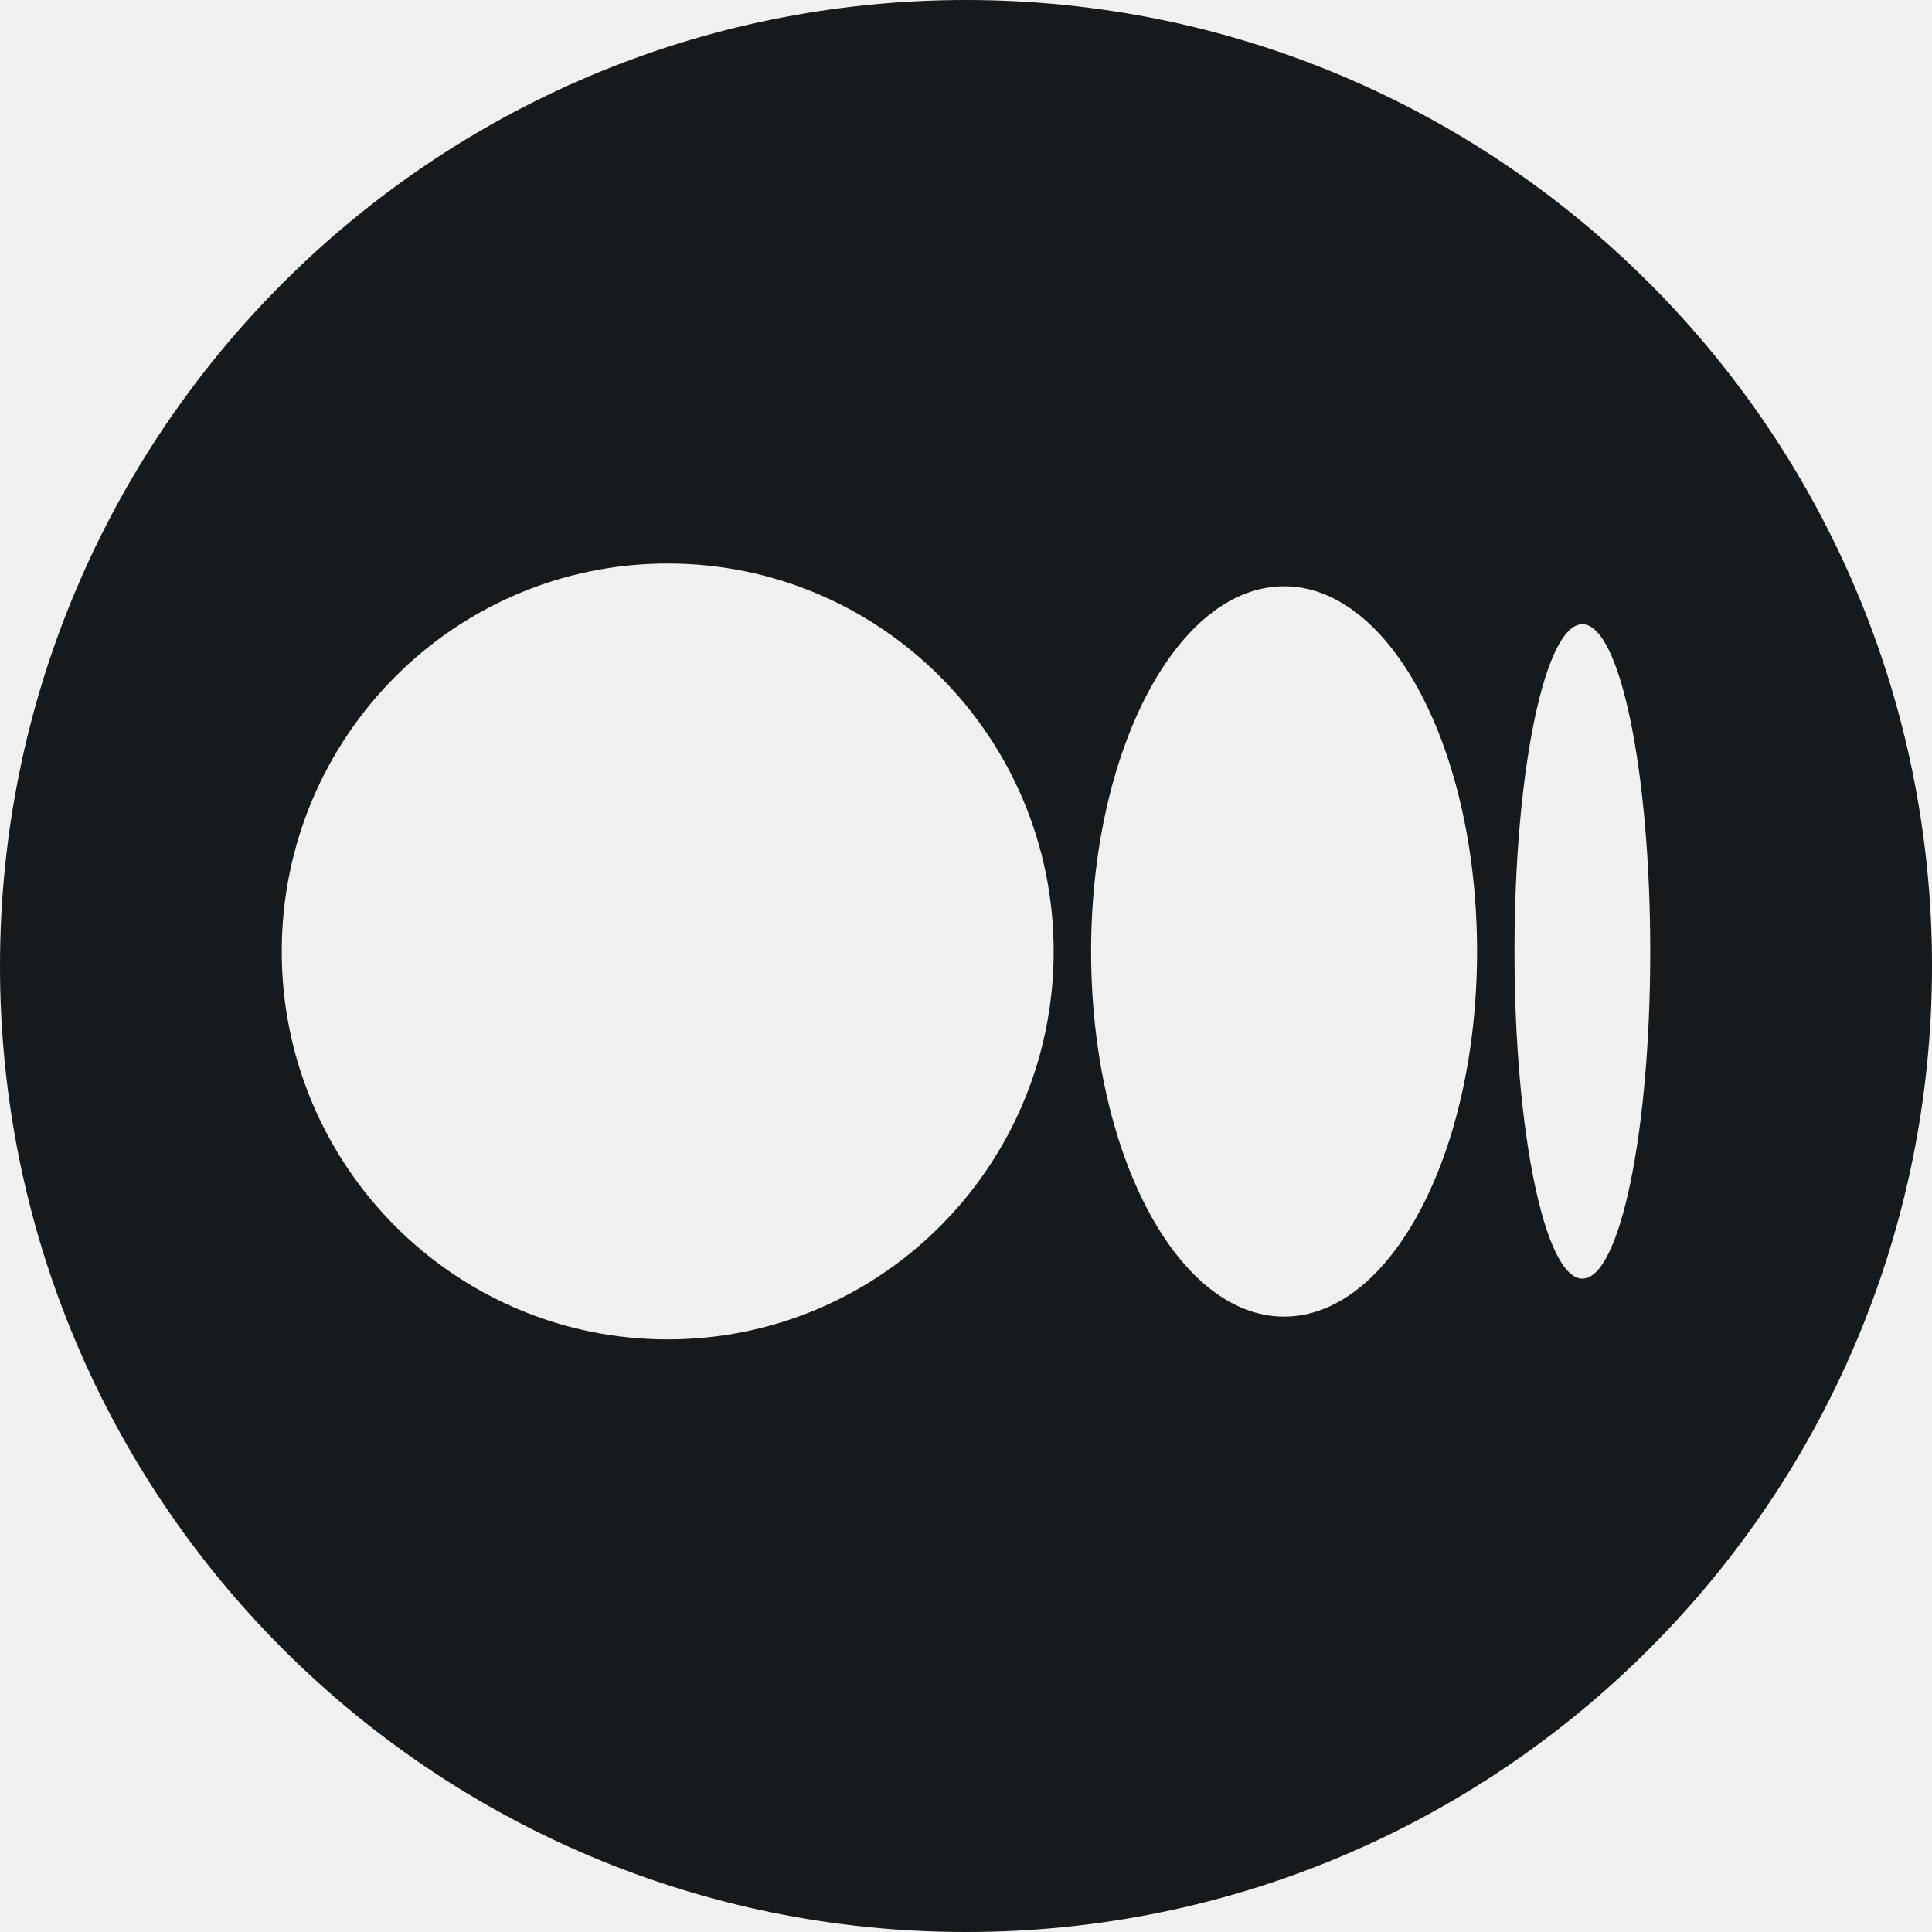
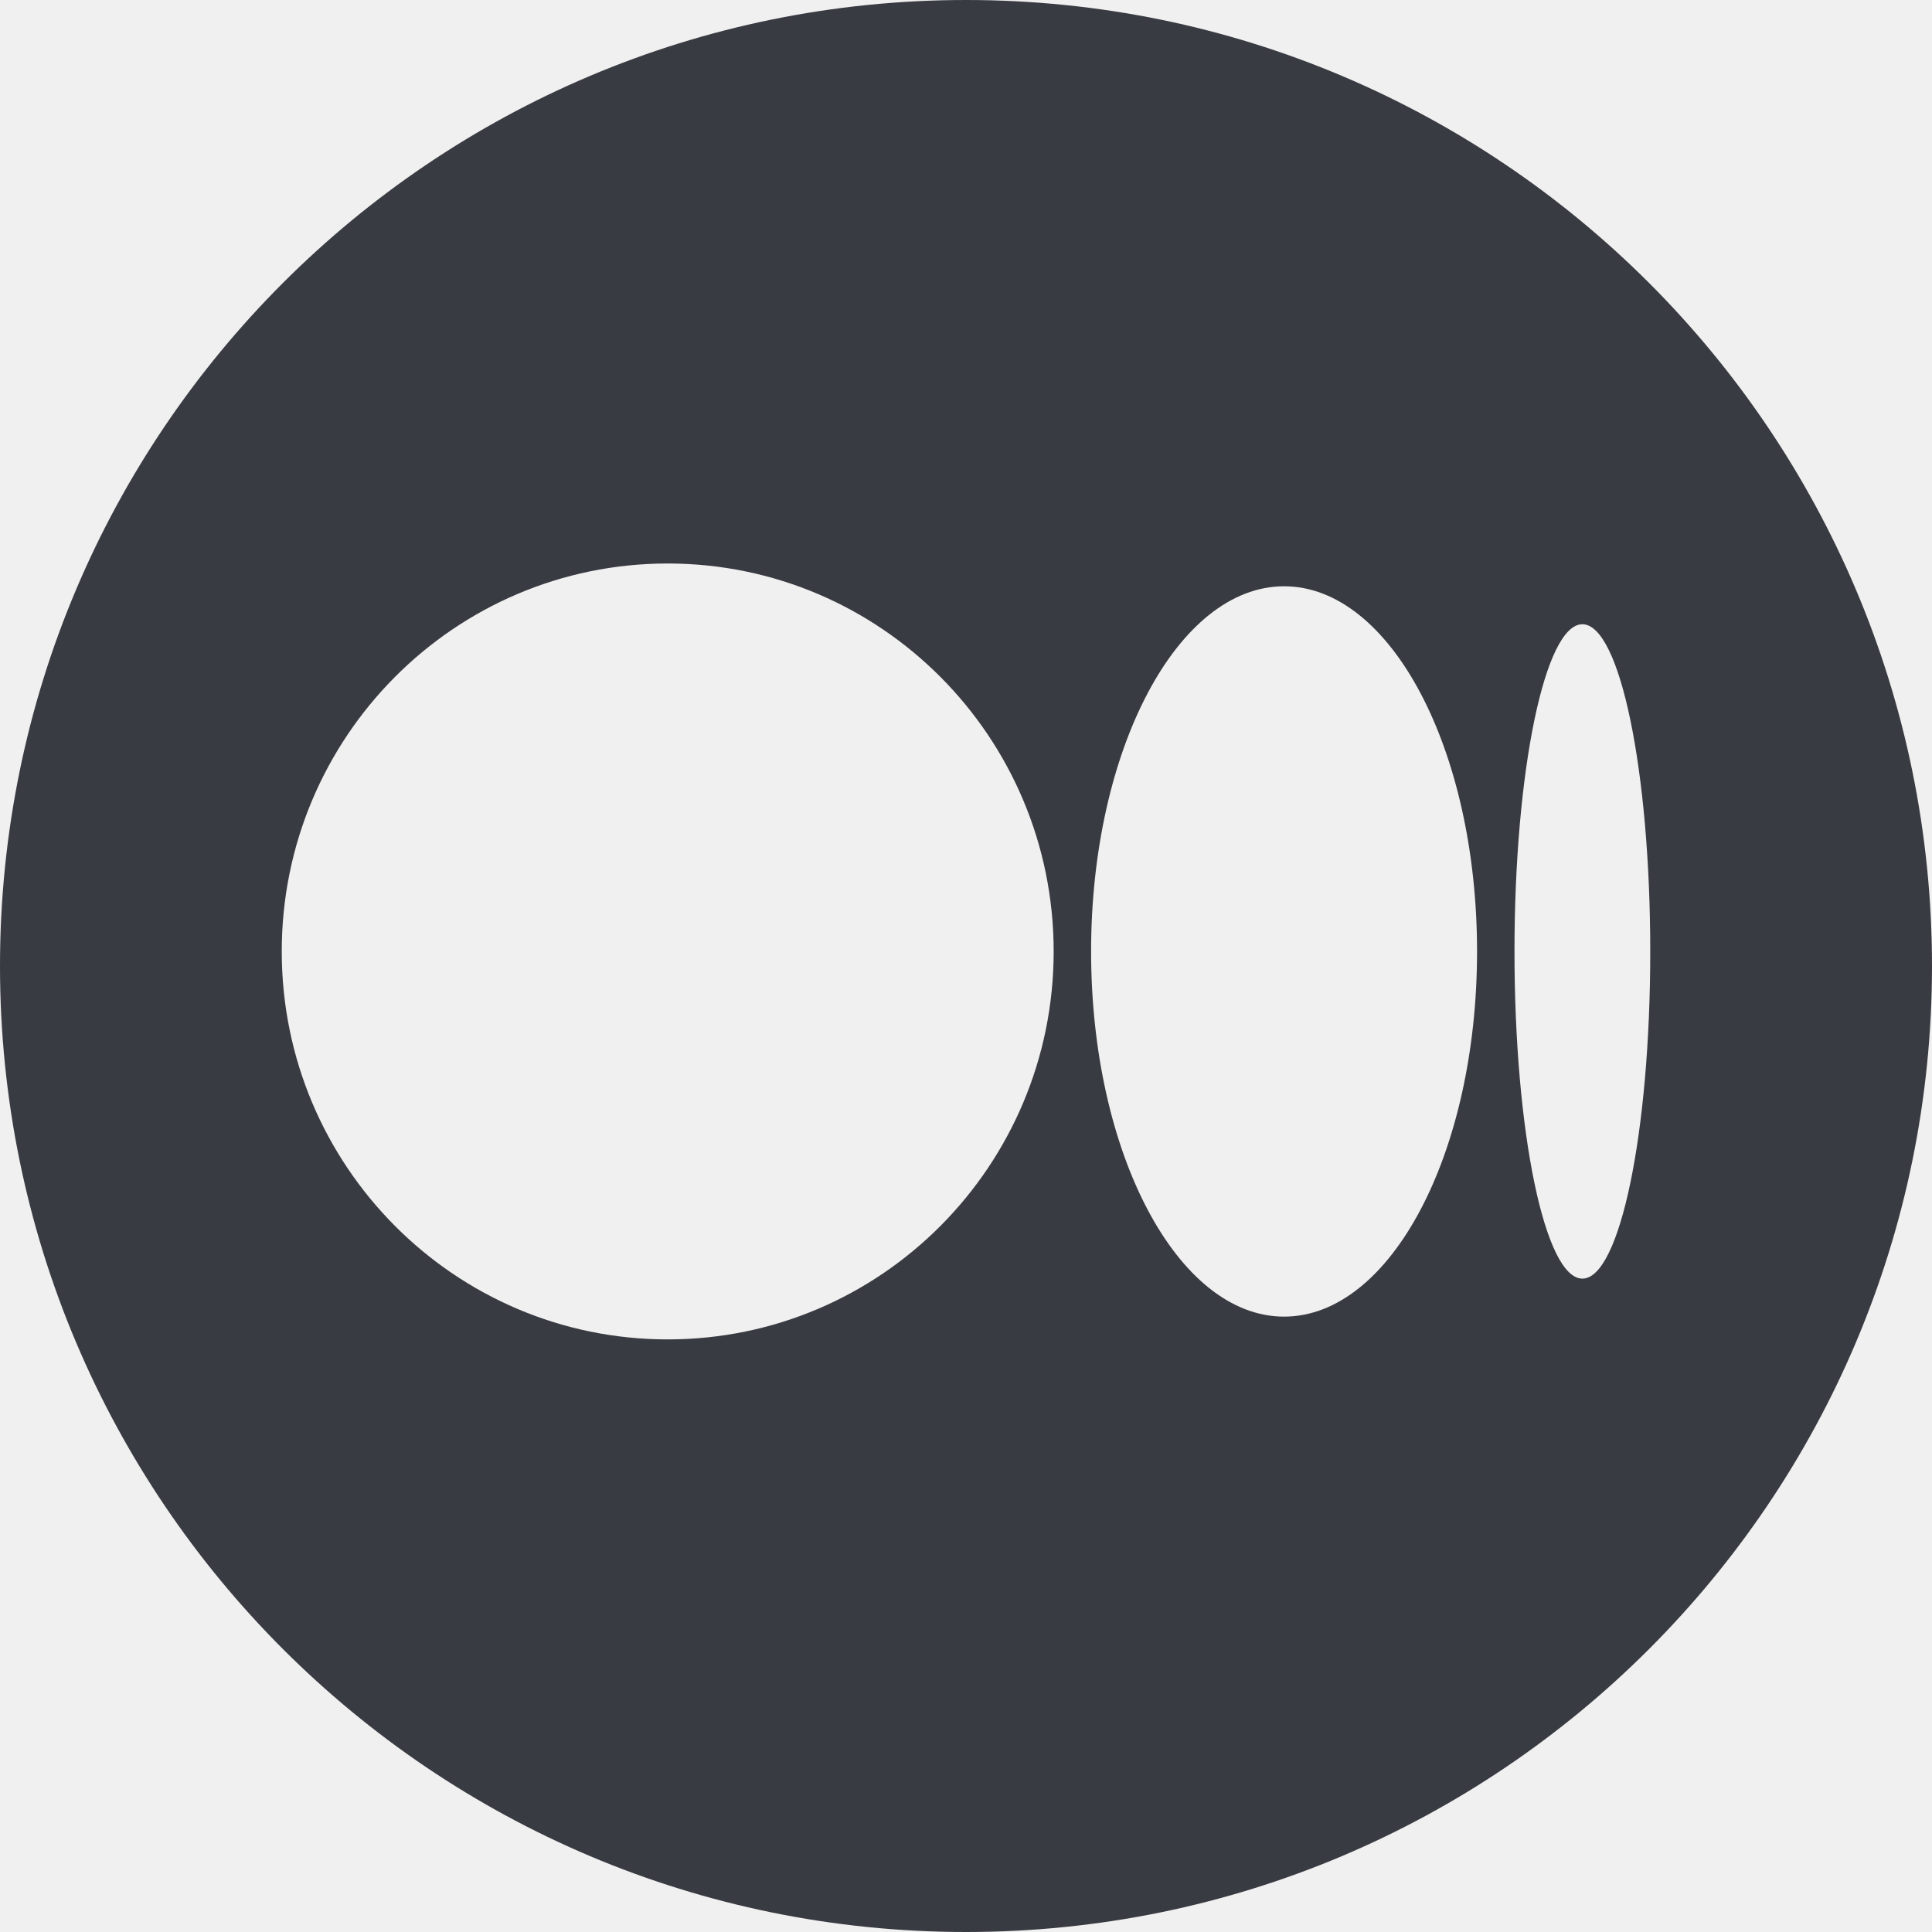
<svg xmlns="http://www.w3.org/2000/svg" width="48" height="48" viewBox="0 0 48 48" fill="none">
-   <g clip-path="url(#clip0_12_167)">
-     <mask id="mask0_12_167" style="mask-type:luminance" maskUnits="userSpaceOnUse" x="0" y="0" width="48" height="48">
+   <g clip-path="url(#clip0_3_41)">
+     <mask id="mask0_3_41" style="mask-type:luminance" maskUnits="userSpaceOnUse" x="0" y="0" width="48" height="48">
      <path d="M48 0H0V48H48V0Z" fill="white" />
    </mask>
-     <g mask="url(#mask0_12_167)">
-       <path fill-rule="evenodd" clip-rule="evenodd" d="M24 48C37.255 48 48 37.255 48 24C48 10.745 37.255 0 24 0C10.745 0 0 10.745 0 24C0 37.255 10.745 48 24 48ZM16.589 33.277C21.885 33.277 26.178 28.961 26.178 23.638C26.178 18.315 21.885 14 16.589 14C11.293 14 7 18.315 7 23.638C7 28.961 11.293 33.277 16.589 33.277ZM36.697 23.638C36.697 28.649 34.551 32.711 31.903 32.711C29.255 32.711 27.108 28.649 27.108 23.638C27.108 18.628 29.255 14.566 31.903 14.566C34.551 14.566 36.697 18.628 36.697 23.638ZM39.314 31.767C40.245 31.767 41 28.128 41 23.638C41 19.149 40.245 15.509 39.314 15.509C38.383 15.509 37.627 19.149 37.627 23.638C37.627 28.128 38.383 31.767 39.314 31.767Z" fill="#161A1C" />
+     <g mask="url(#mask0_3_41)">
+       <mask id="mask1_3_41" style="mask-type:luminance" maskUnits="userSpaceOnUse" x="0" y="0" width="48" height="48">
+         <path d="M48 0H0V48H48V0Z" fill="white" />
+       </mask>
+       <g mask="url(#mask1_3_41)">
+         <path fill-rule="evenodd" clip-rule="evenodd" d="M24 48C37.255 48 48 37.255 48 24C48 10.745 37.255 0 24 0C10.745 0 0 10.745 0 24C0 37.255 10.745 48 24 48ZM16.589 33.277C21.885 33.277 26.178 28.961 26.178 23.638C26.178 18.315 21.885 14 16.589 14C11.293 14 7 18.315 7 23.638C7 28.961 11.293 33.277 16.589 33.277ZM36.697 23.638C36.697 28.649 34.551 32.711 31.903 32.711C29.255 32.711 27.108 28.649 27.108 23.638C27.108 18.628 29.255 14.566 31.903 14.566C34.551 14.566 36.697 18.628 36.697 23.638ZM39.314 31.767C40.245 31.767 41 28.128 41 23.638C41 19.149 40.245 15.509 39.314 15.509C38.383 15.509 37.627 19.149 37.627 23.638C37.627 28.128 38.383 31.767 39.314 31.767Z" fill="#393B42" />
+       </g>
    </g>
  </g>
  <defs>
-     <clipPath id="clip0_12_167">
+     <clipPath id="clip0_3_41">
      <rect width="48" height="48" fill="white" />
    </clipPath>
  </defs>
</svg>
